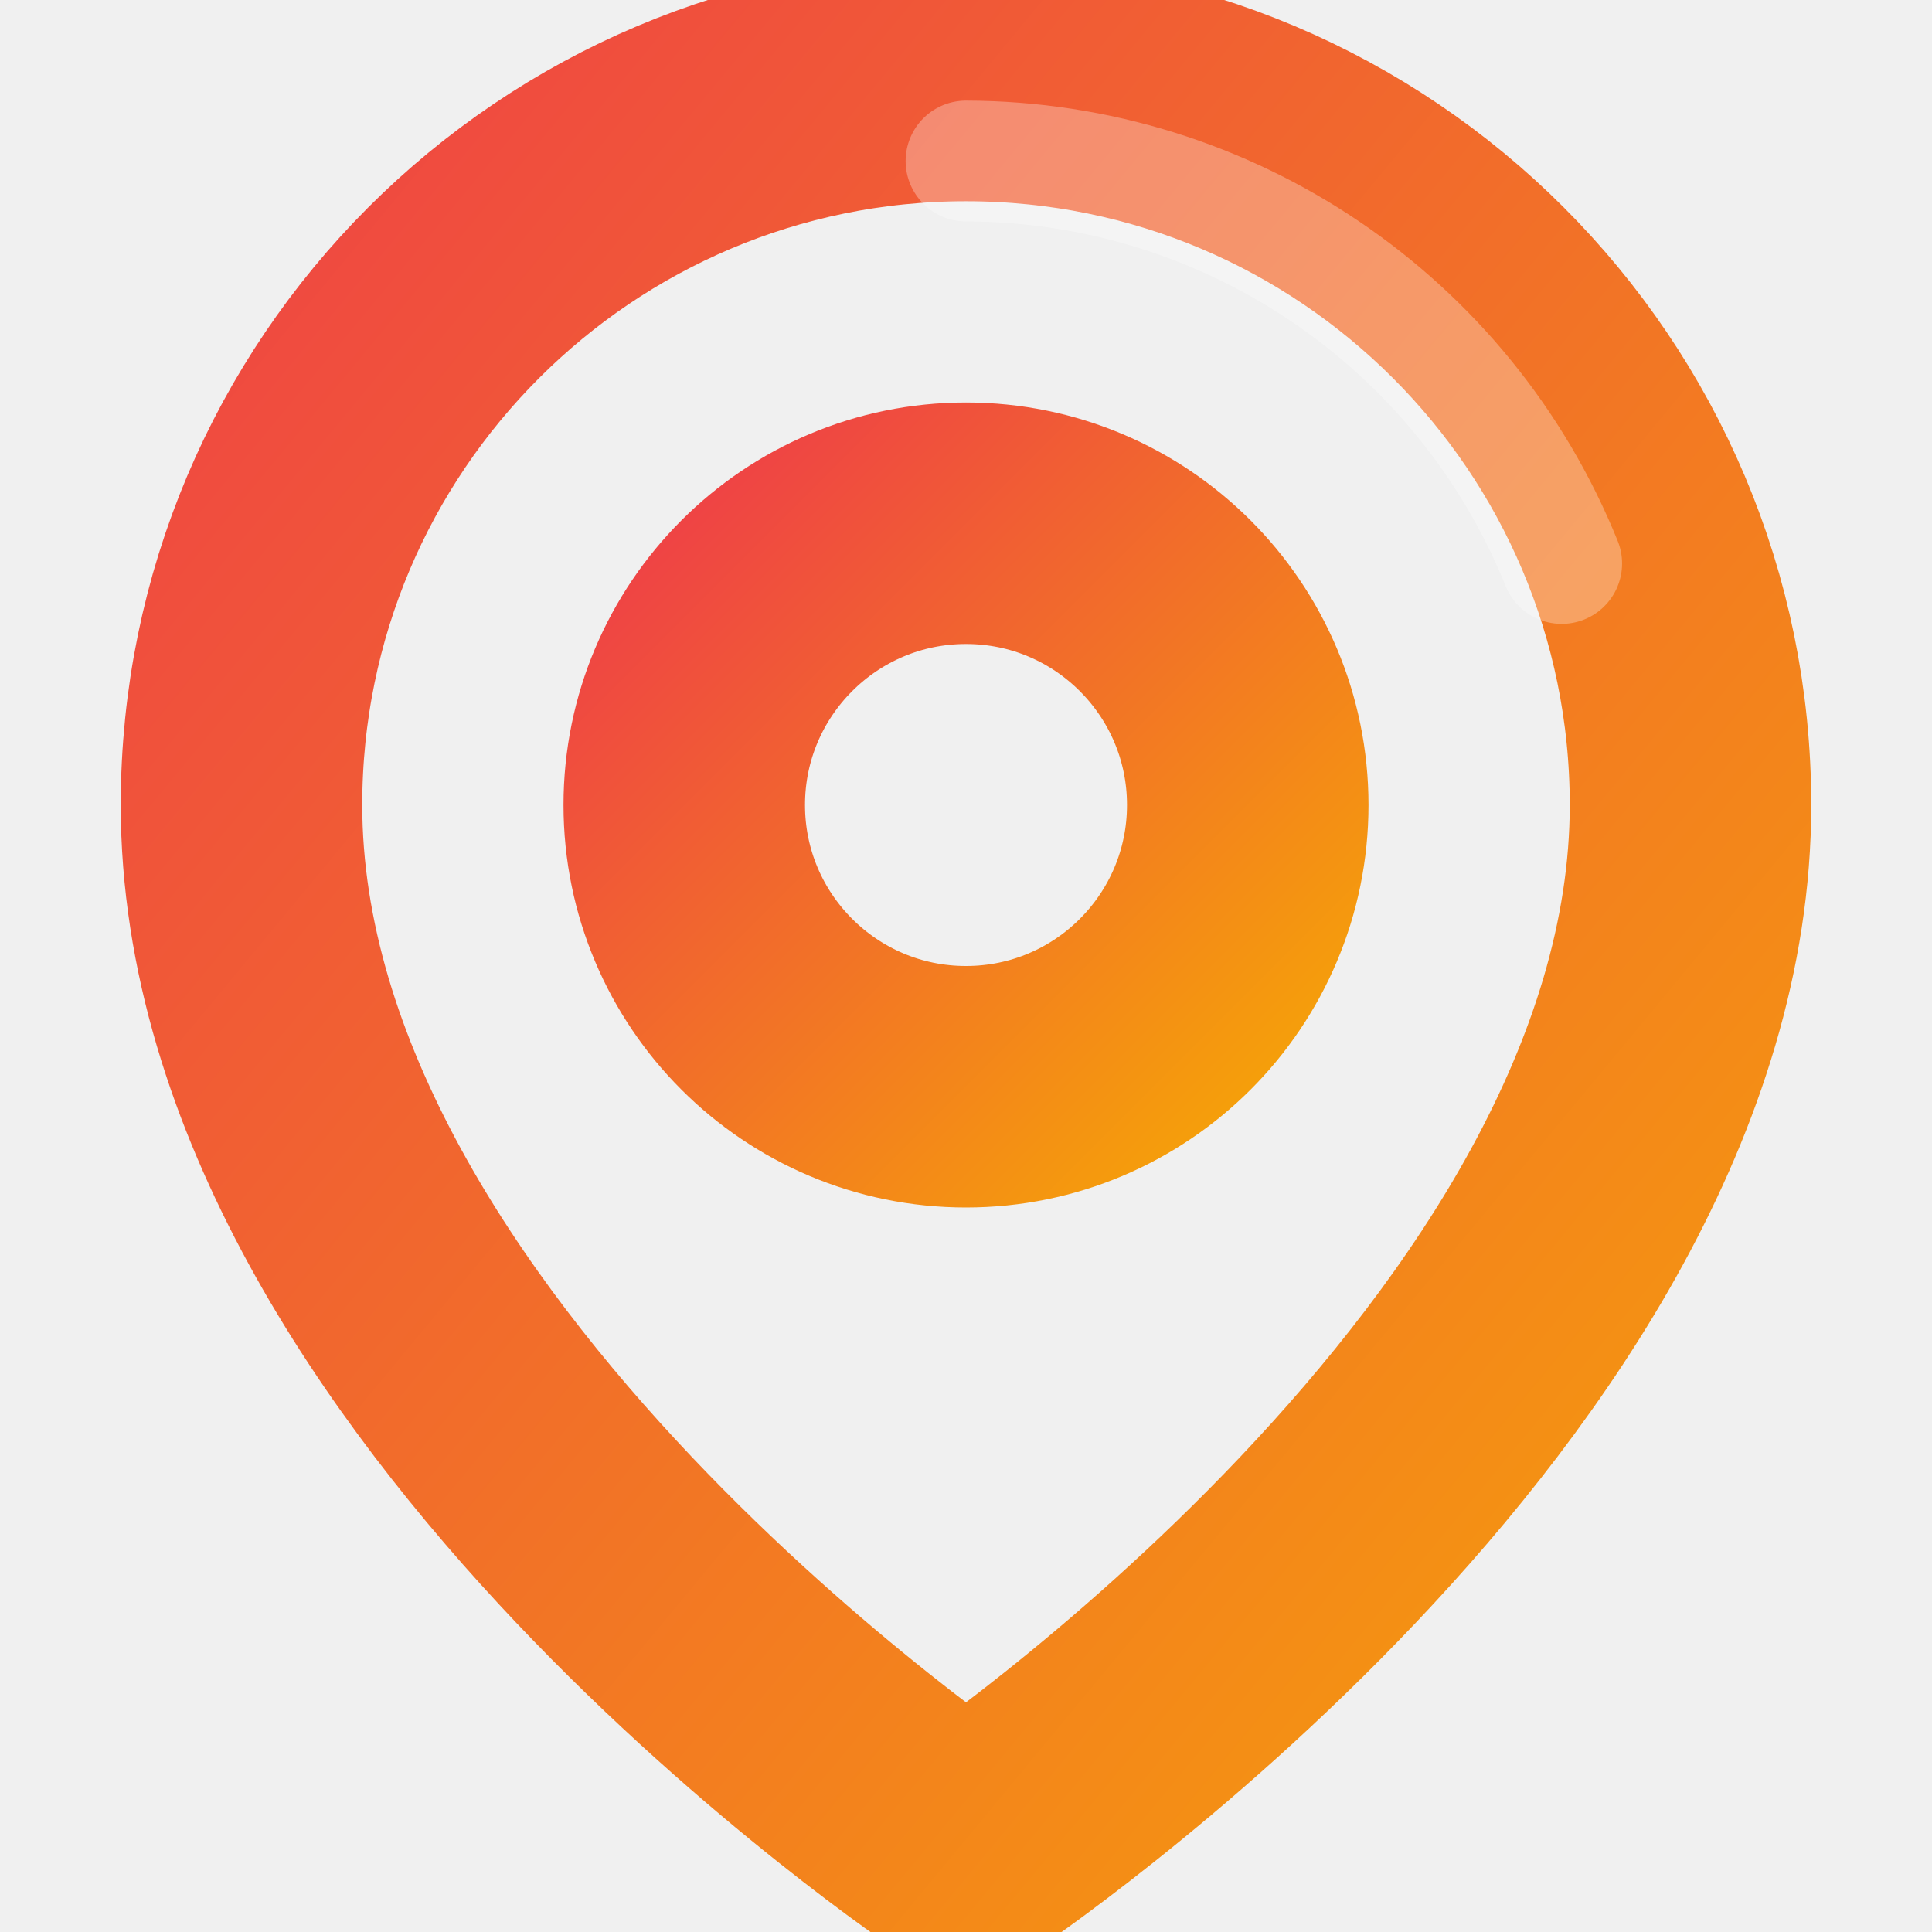
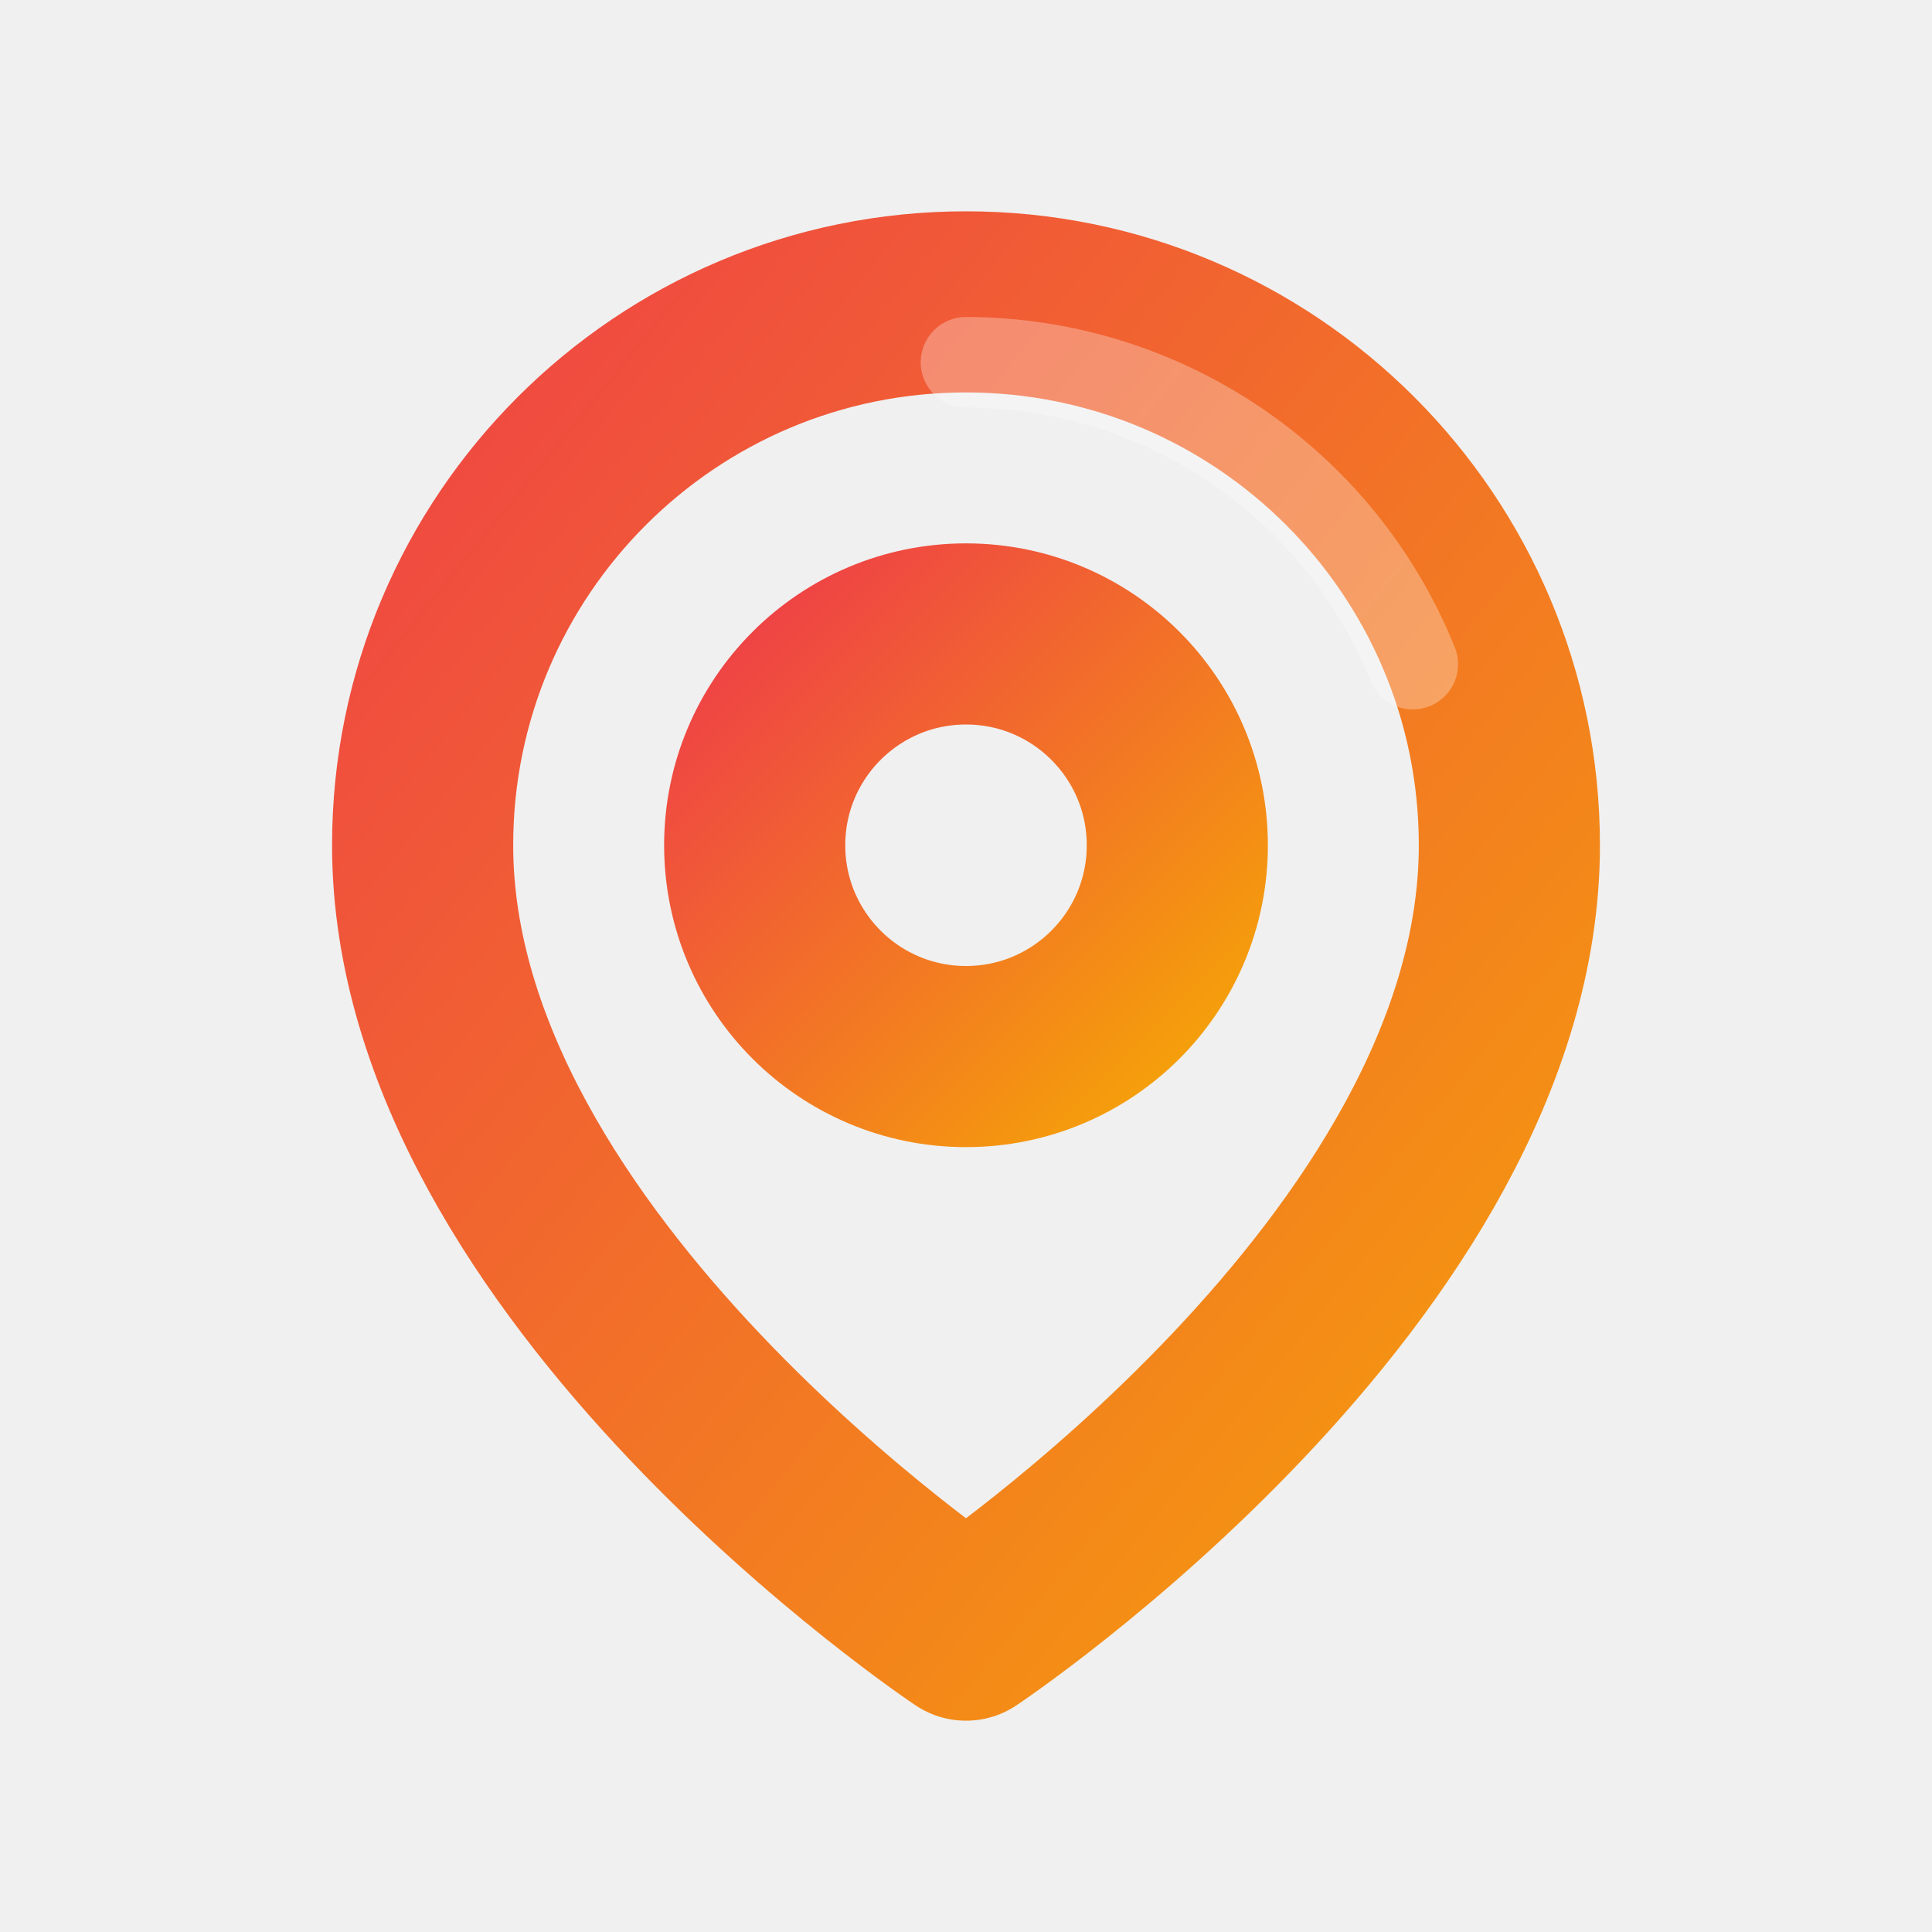
- <svg xmlns="http://www.w3.org/2000/svg" viewBox="0 0 24 24" fill="none" stroke-linecap="round" stroke-linejoin="round">
+ <svg xmlns="http://www.w3.org/2000/svg" viewBox="-4 -4 32 32" fill="none" stroke-linecap="round" stroke-linejoin="round">
  <defs>
    <linearGradient id="grad1" x1="0%" y1="0%" x2="100%" y2="100%">
      <stop offset="0%" style="stop-color:#EF4444;stop-opacity:1" />
      <stop offset="100%" style="stop-color:#F59E0B;stop-opacity:1" />
    </linearGradient>
  </defs>
  <path d="M21 10c0 7-9 13-9 13s-9-6-9-13a9 9 0 0 1 18 0z" stroke="url(#grad1)" stroke-width="3" />
  <circle cx="12" cy="10" r="3.5" stroke="url(#grad1)" stroke-width="3" fill="none" />
  <path d="M12 2a8 8 0 0 1 7.4 5" stroke="white" stroke-width="1.5" stroke-opacity="0.3" fill="none" />
</svg>
